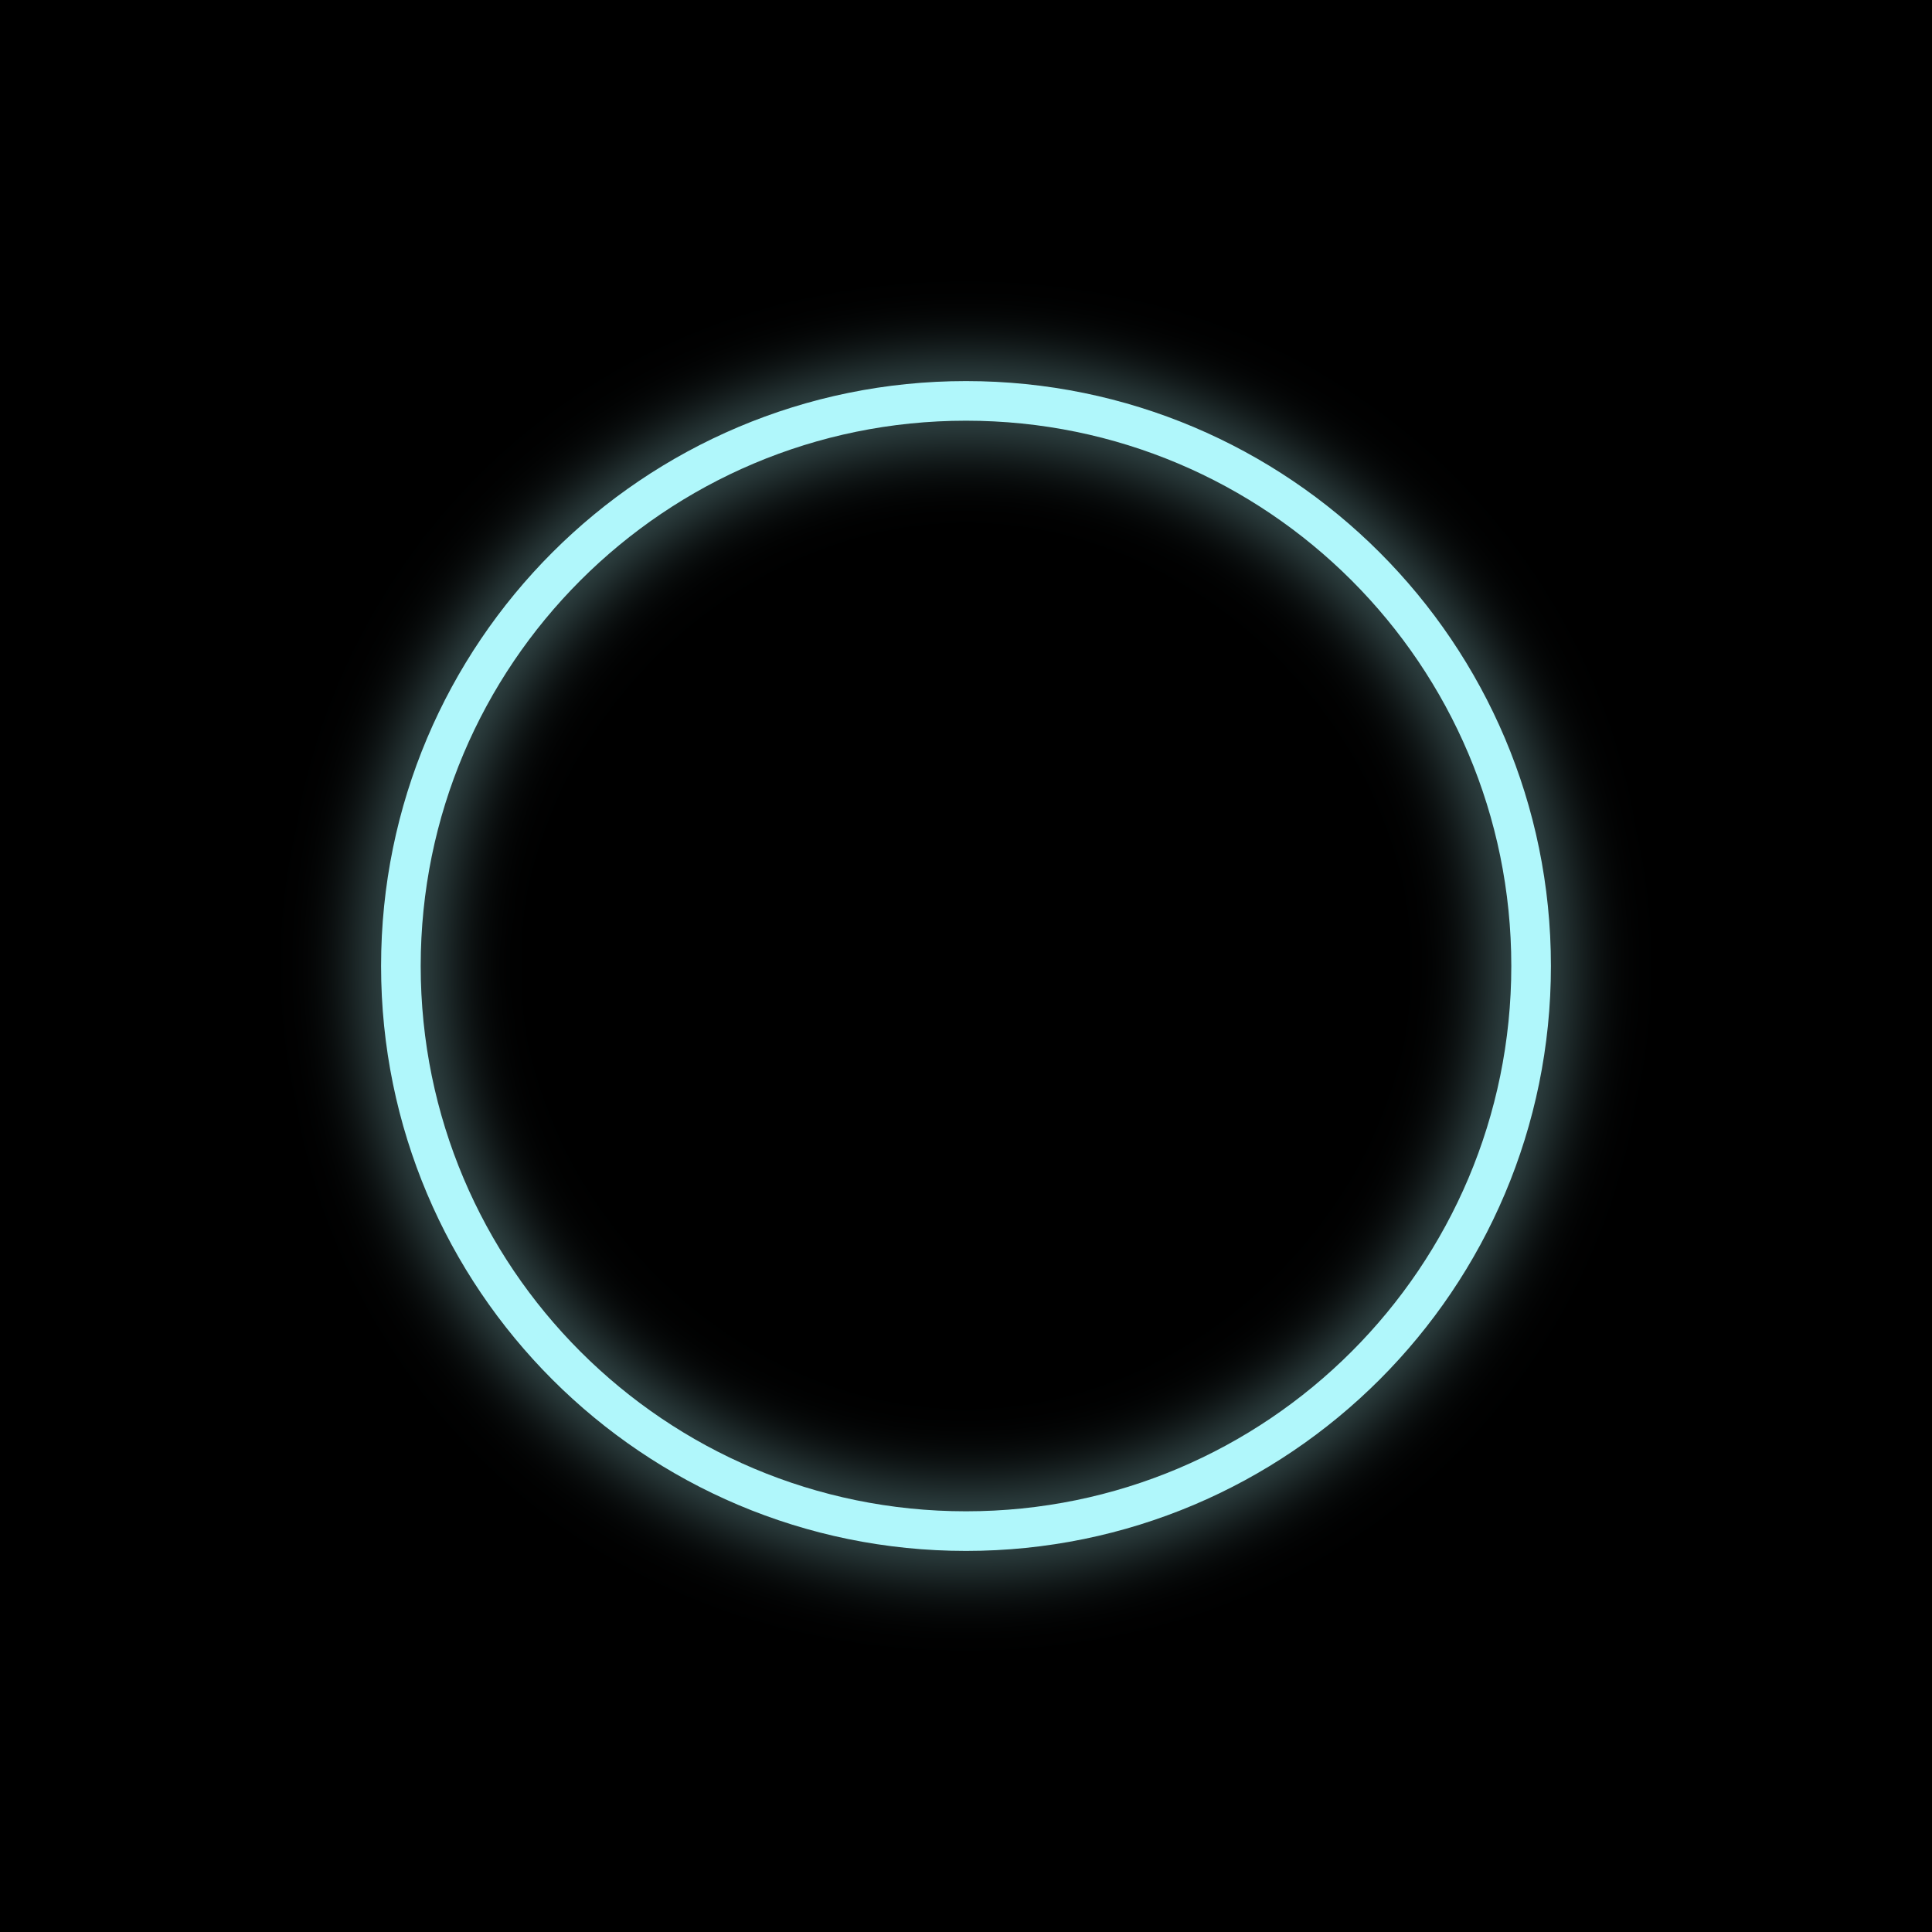
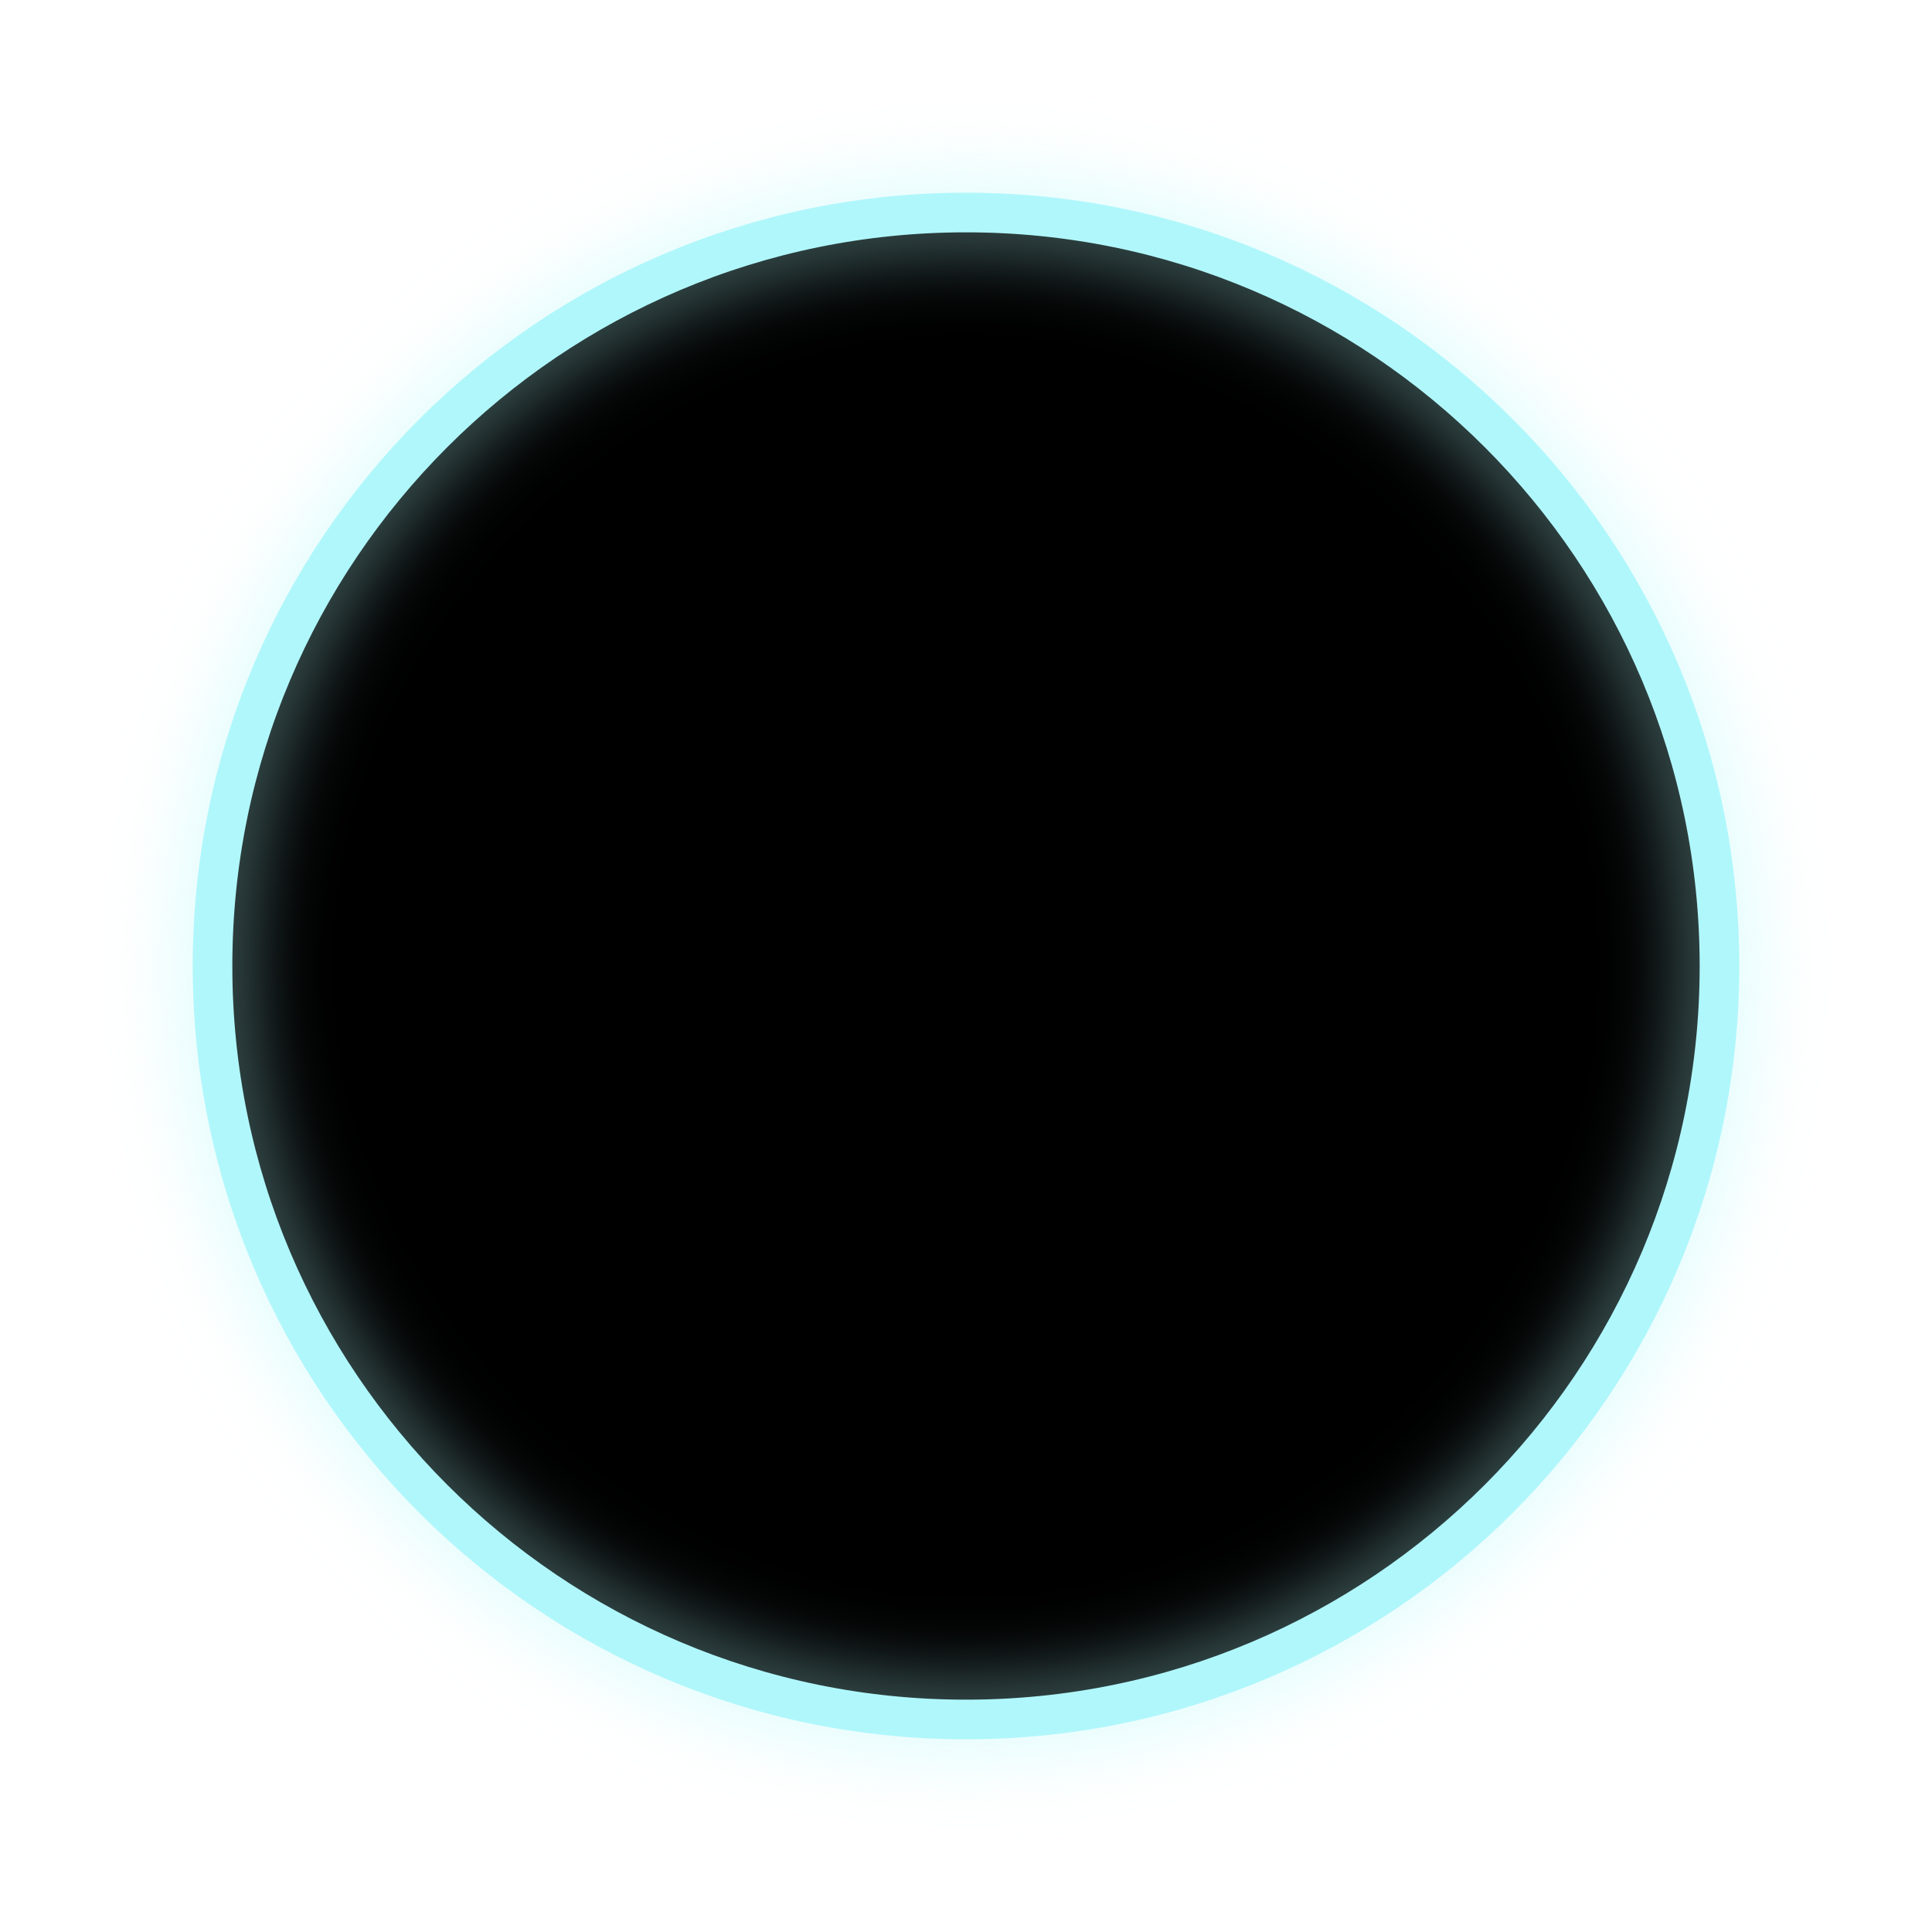
<svg xmlns="http://www.w3.org/2000/svg" viewBox="0 0 256 256" width="256" height="256">
  <defs>
    <filter id="corona" x="-40%" y="-40%" width="180%" height="180%" filterUnits="objectBoundingBox" color-interpolation-filters="sRGB">
      <feGaussianBlur stdDeviation="5.1" />
    </filter>
  </defs>
-   <rect width="256" height="256" fill="#000000" />
+   <circle cx="128" cy="128" r="99.84" fill="#000000" />
  <g fill="none" stroke="#B0F7FB">
-     <circle cx="128" cy="128" r="74.88" stroke-width="7.4" opacity="0.5" filter="url(#corona)" />
-     <circle cx="128" cy="128" r="74.88" stroke-width="5.25" />
+     <circle cx="128" cy="128" r="99.84" stroke-width="7.4" opacity="0.5" filter="url(#corona)" />
+     <circle cx="128" cy="128" r="99.84" stroke-width="5.25" />
  </g>
</svg>
